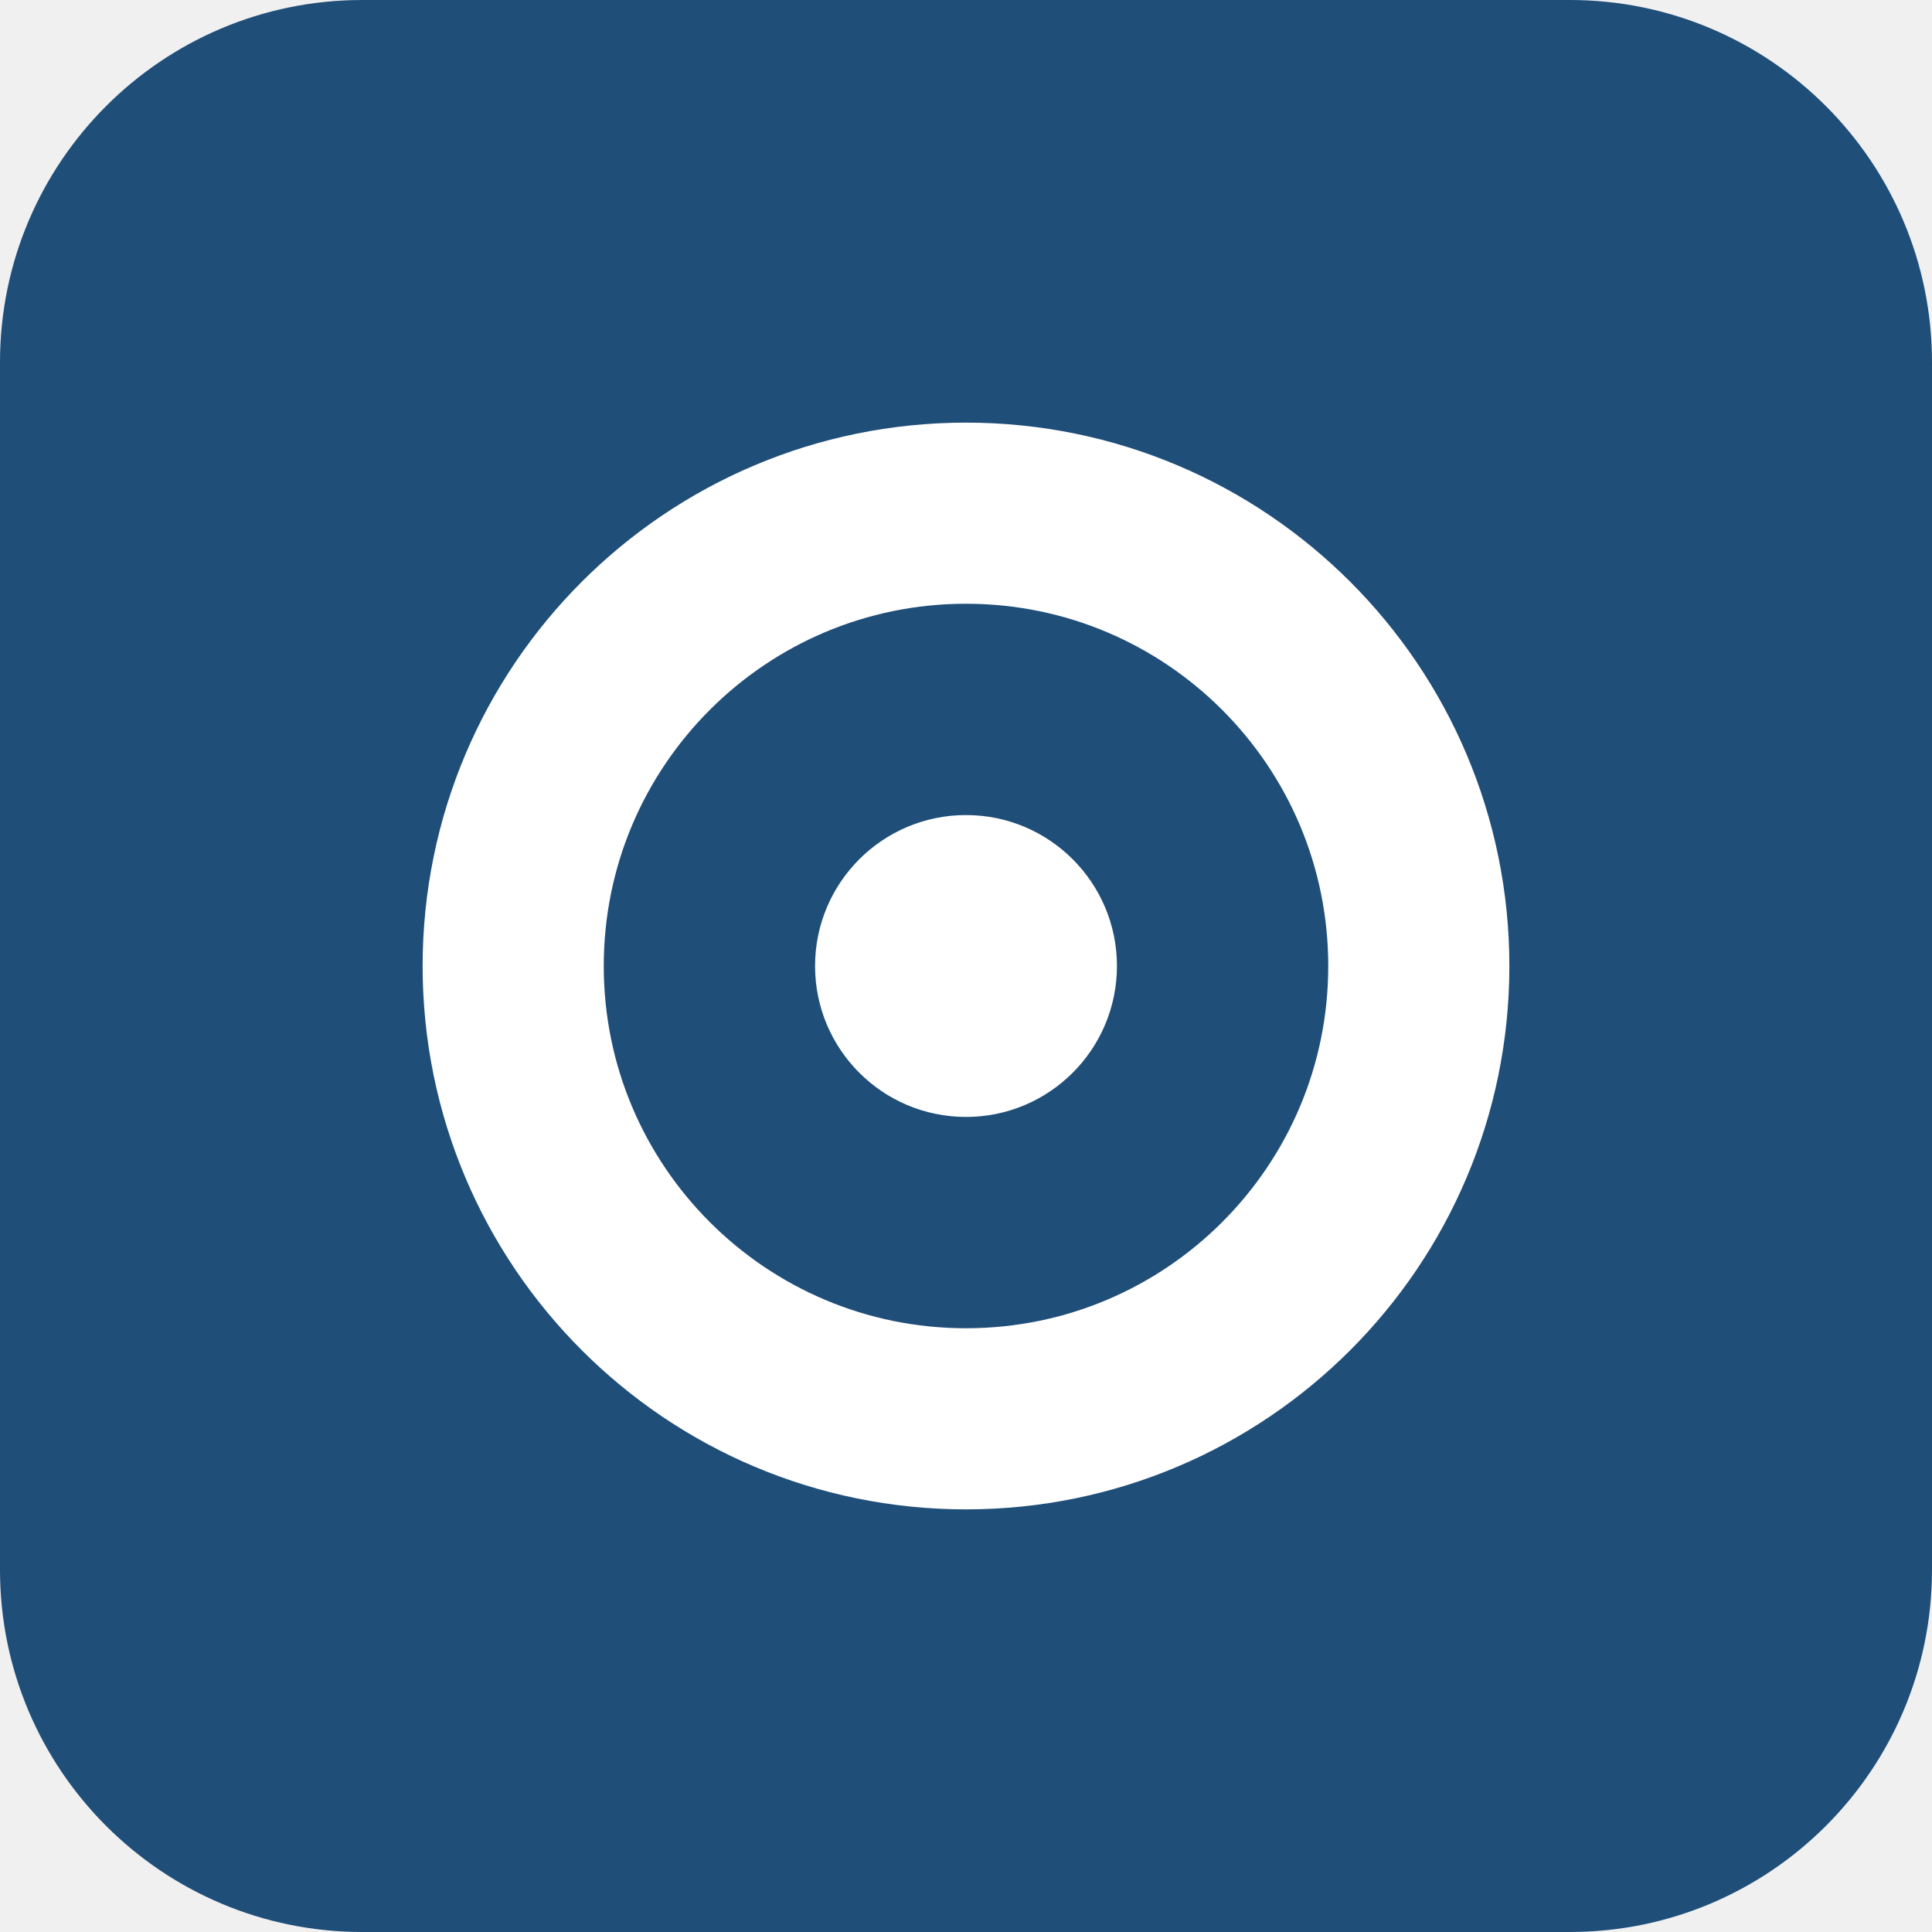
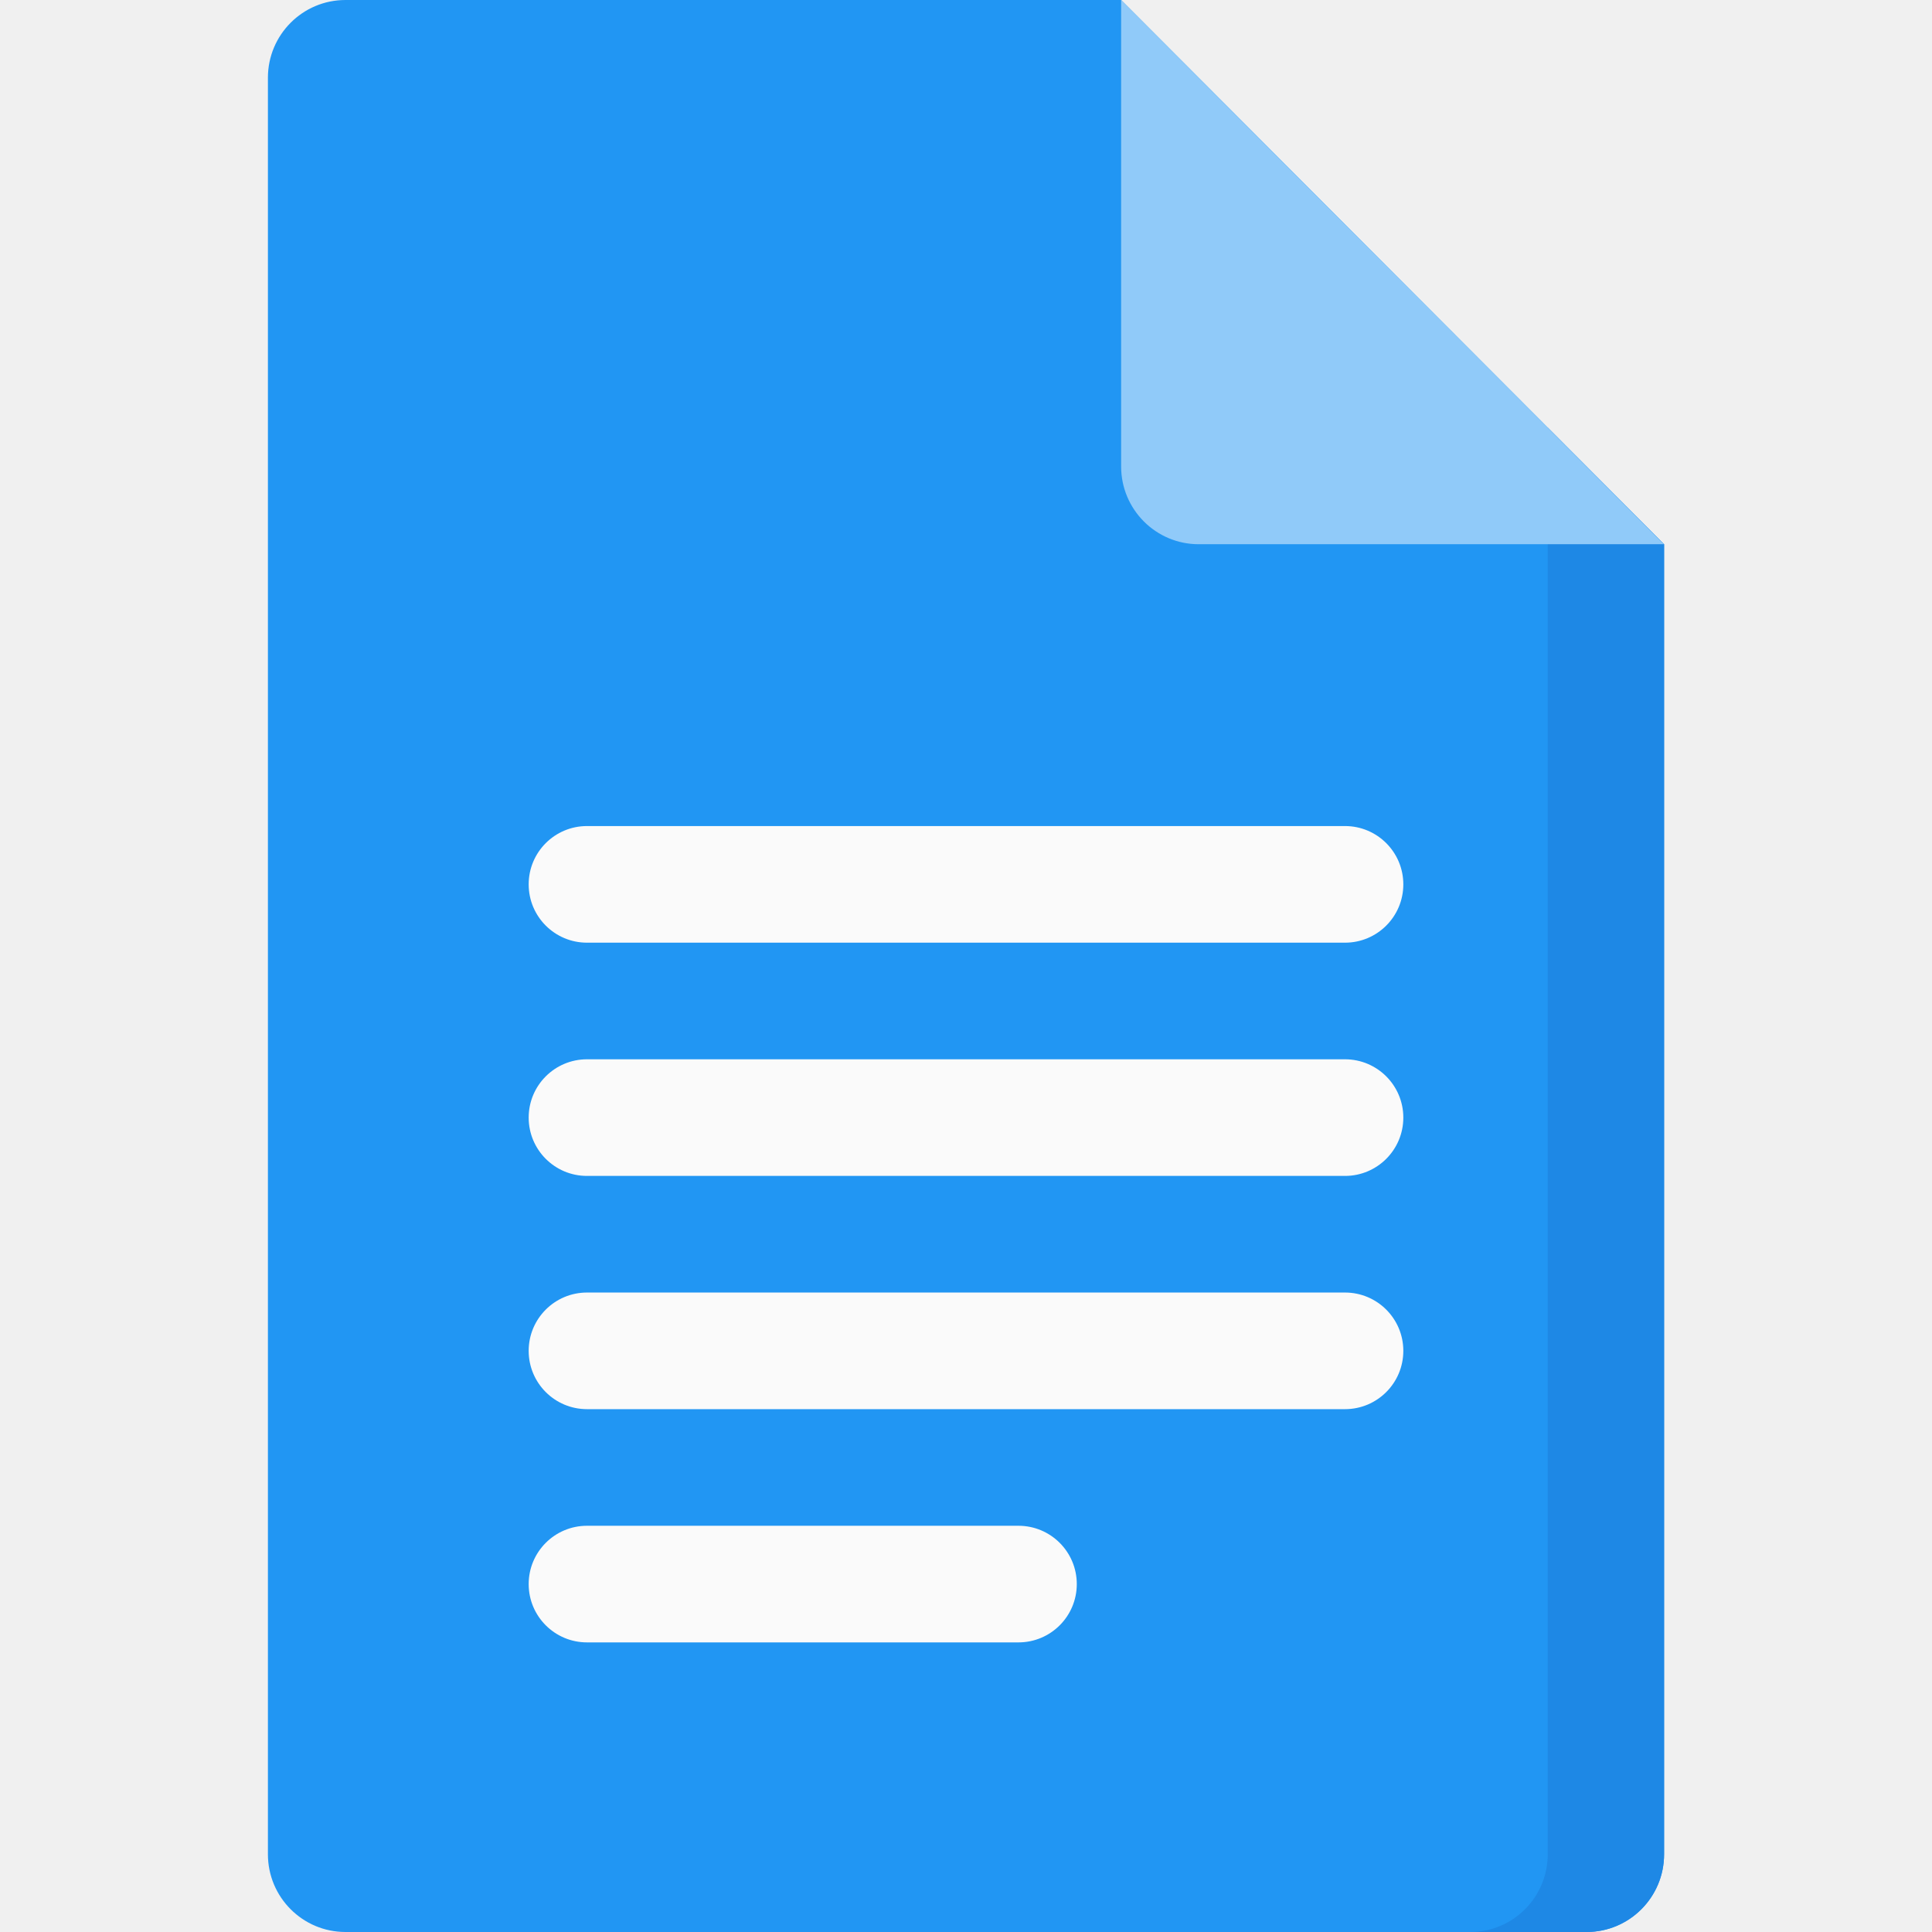
- <svg xmlns="http://www.w3.org/2000/svg" viewBox="0 0 64 64">
-   <rect width="64" height="64" rx="12" fill="#1f4e79" />
-   <circle cx="32" cy="32" r="15" fill="none" stroke="#fff" stroke-width="6" />
-   <circle cx="32" cy="32" r="5" fill="#fff" />
+ <svg xmlns="http://www.w3.org/2000/svg" id="Layer_1" enable-background="new 0 0 512 512" height="512" viewBox="0 0 512 512" width="512">
+   <g>
+     <path d="m441 144.225v347.171c0 11.384-9.199 20.604-20.556 20.604h-328.888c-11.357 0-20.556-9.22-20.556-20.604v-470.792c0-11.384 9.199-20.604 20.556-20.604h205.556z" fill="#2196f3" />
+     <path d="m410.167 113.32v378.076c0 11.383-9.199 20.604-20.556 20.604h30.833c11.357 0 20.556-9.22 20.556-20.604v-347.171z" fill="#1e88e5" />
+     <path d="m441 144.225h-123.333c-11.353 0-20.556-9.225-20.556-20.604v-123.621z" fill="#90caf9" />
+     <g fill="#fafafa">
+       <path d="m356.443 249.819h-200.886c-8.534 0-15.453-6.918-15.453-15.453 0-8.534 6.918-15.453 15.453-15.453h200.885c8.534 0 15.453 6.918 15.453 15.453 0 8.534-6.918 15.453-15.452 15.453z" />
+       <path d="m356.443 311.63h-200.886c-8.534 0-15.453-6.918-15.453-15.453 0-8.534 6.918-15.453 15.453-15.453h200.885c8.534 0 15.453 6.918 15.453 15.453 0 8.534-6.918 15.453-15.452 15.453z" />
+       <path d="m356.443 373.441h-200.886c-8.534 0-15.453-6.918-15.453-15.453 0-8.534 6.918-15.453 15.453-15.453h200.885c8.534 0 15.453 6.918 15.453 15.453 0 8.534-6.918 15.453-15.452 15.453z" />
+       <path d="m269.907 435.251h-114.35c-8.534 0-15.453-6.918-15.453-15.453 0-8.534 6.918-15.453 15.453-15.453h114.35c8.534 0 15.453 6.918 15.453 15.453 0 8.535-6.918 15.453-15.453 15.453z" />
+     </g>
+   </g>
</svg>
